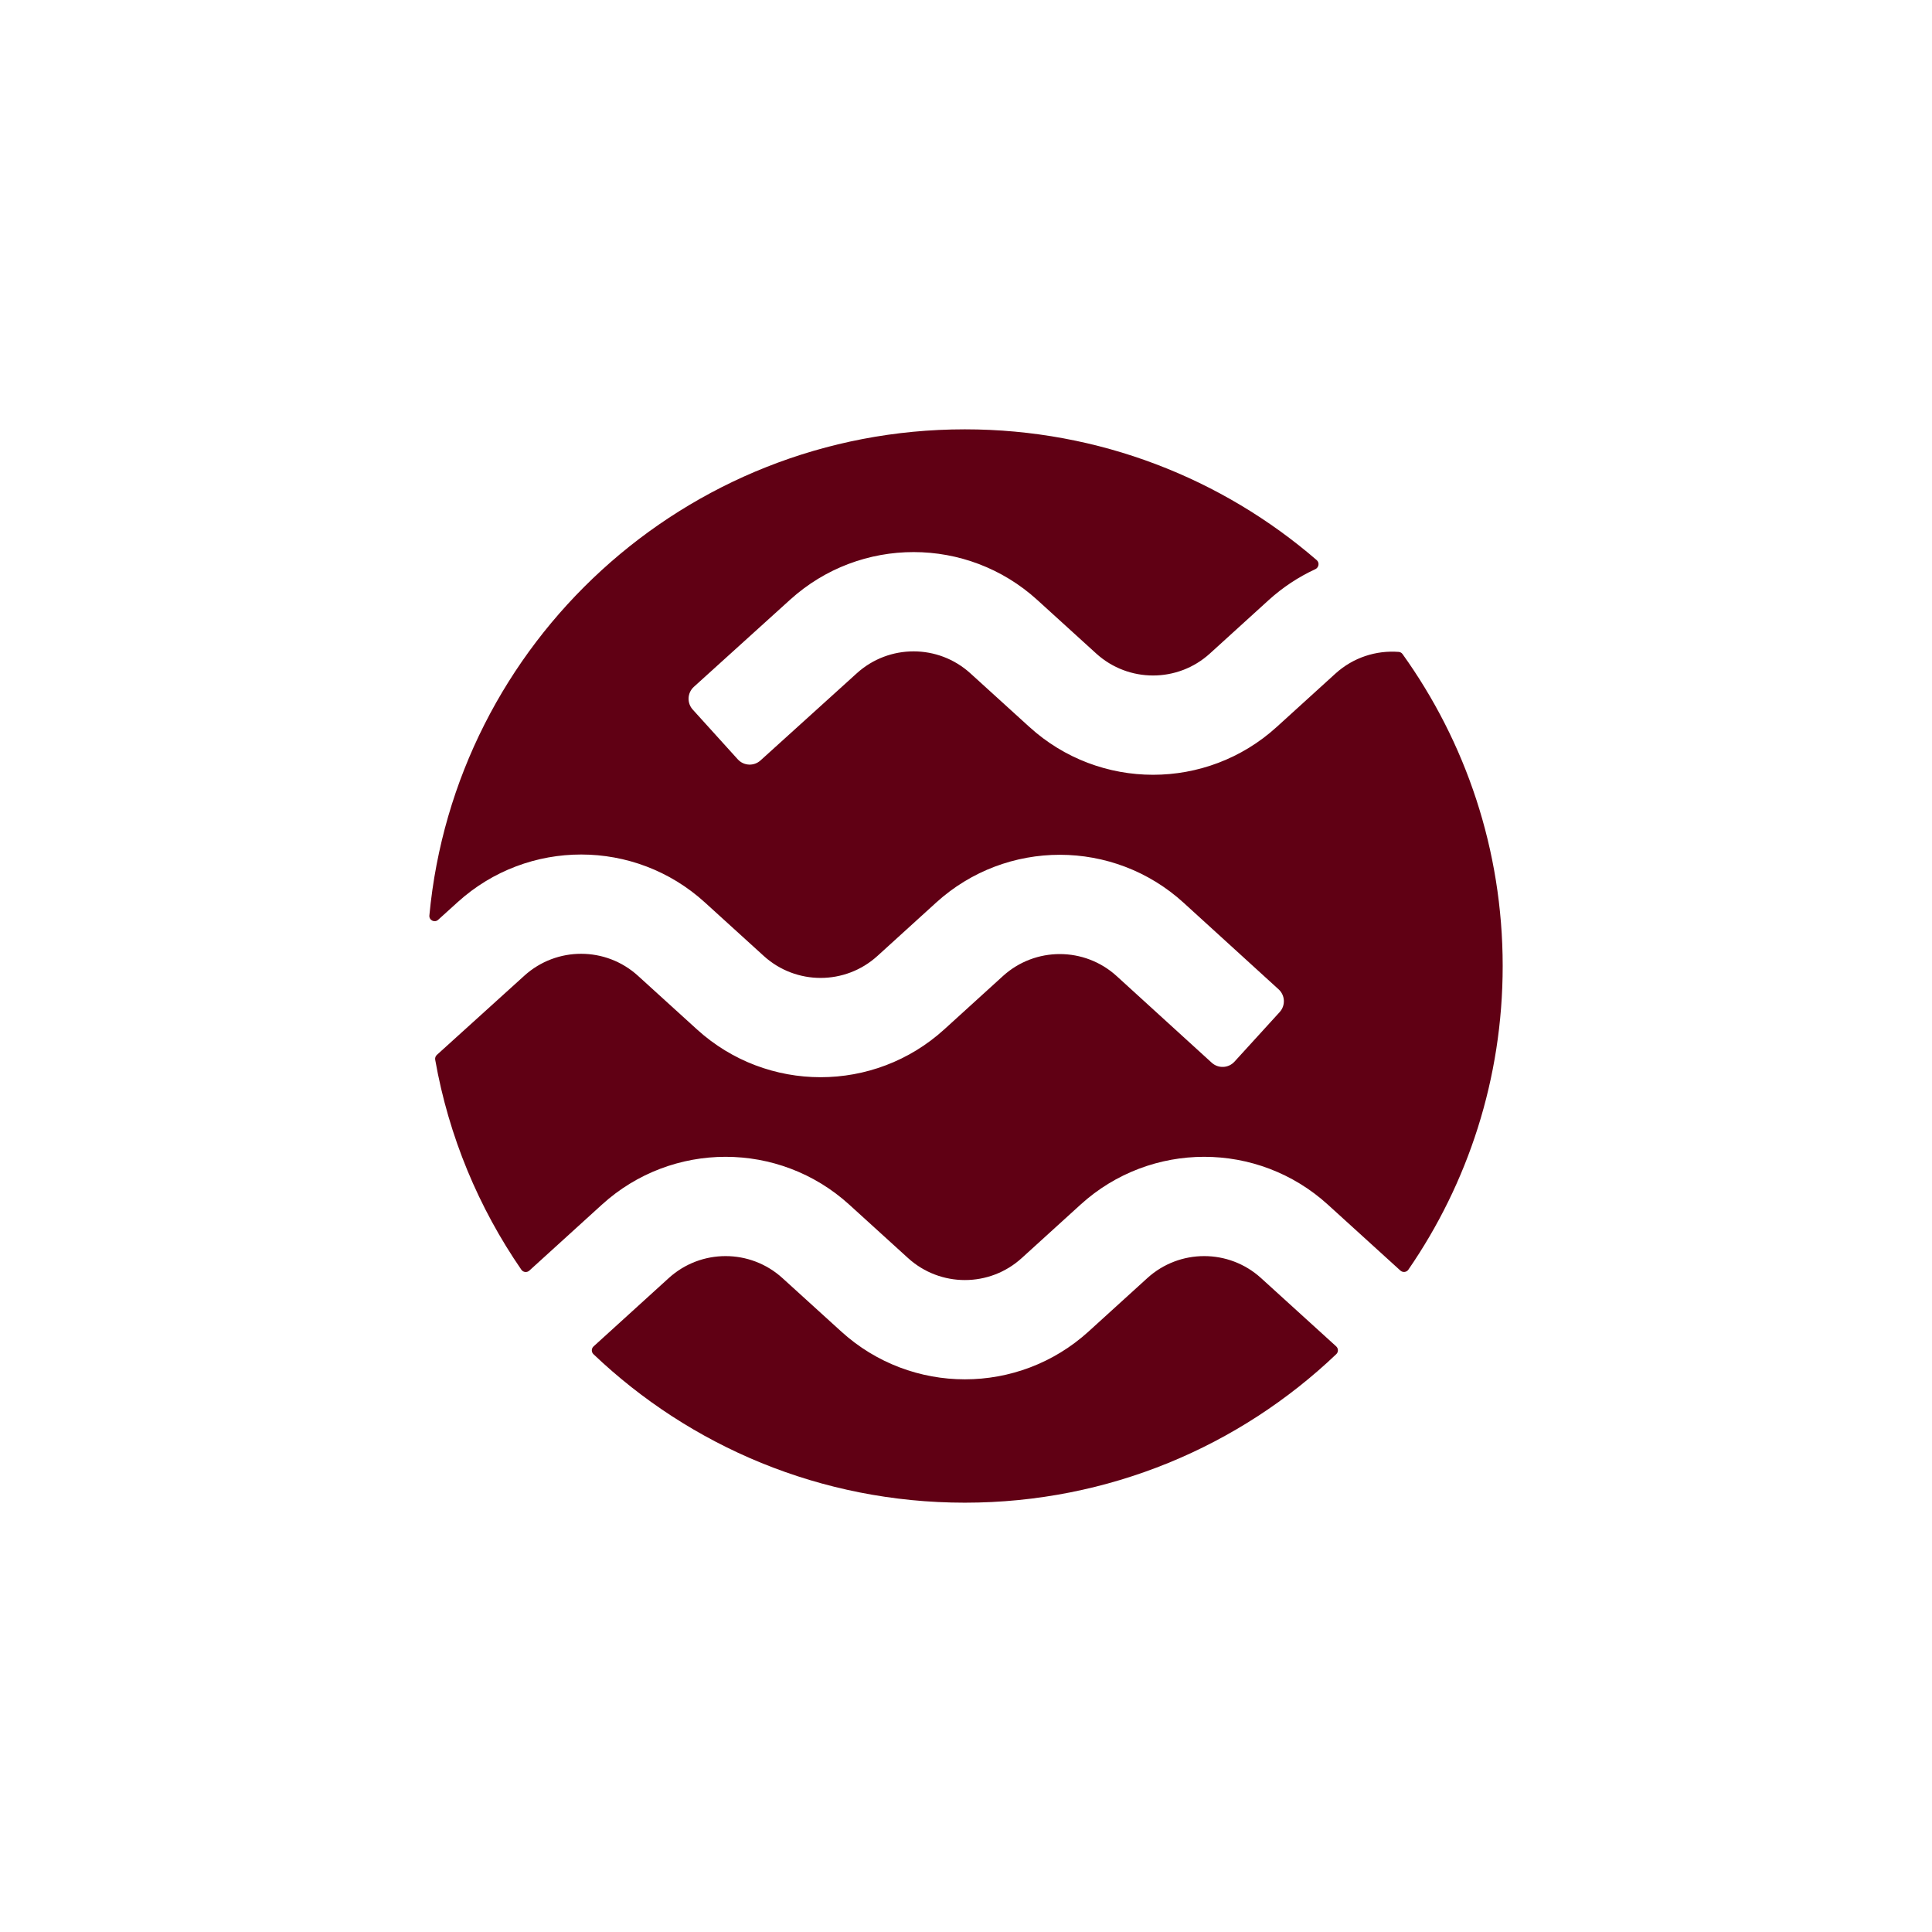
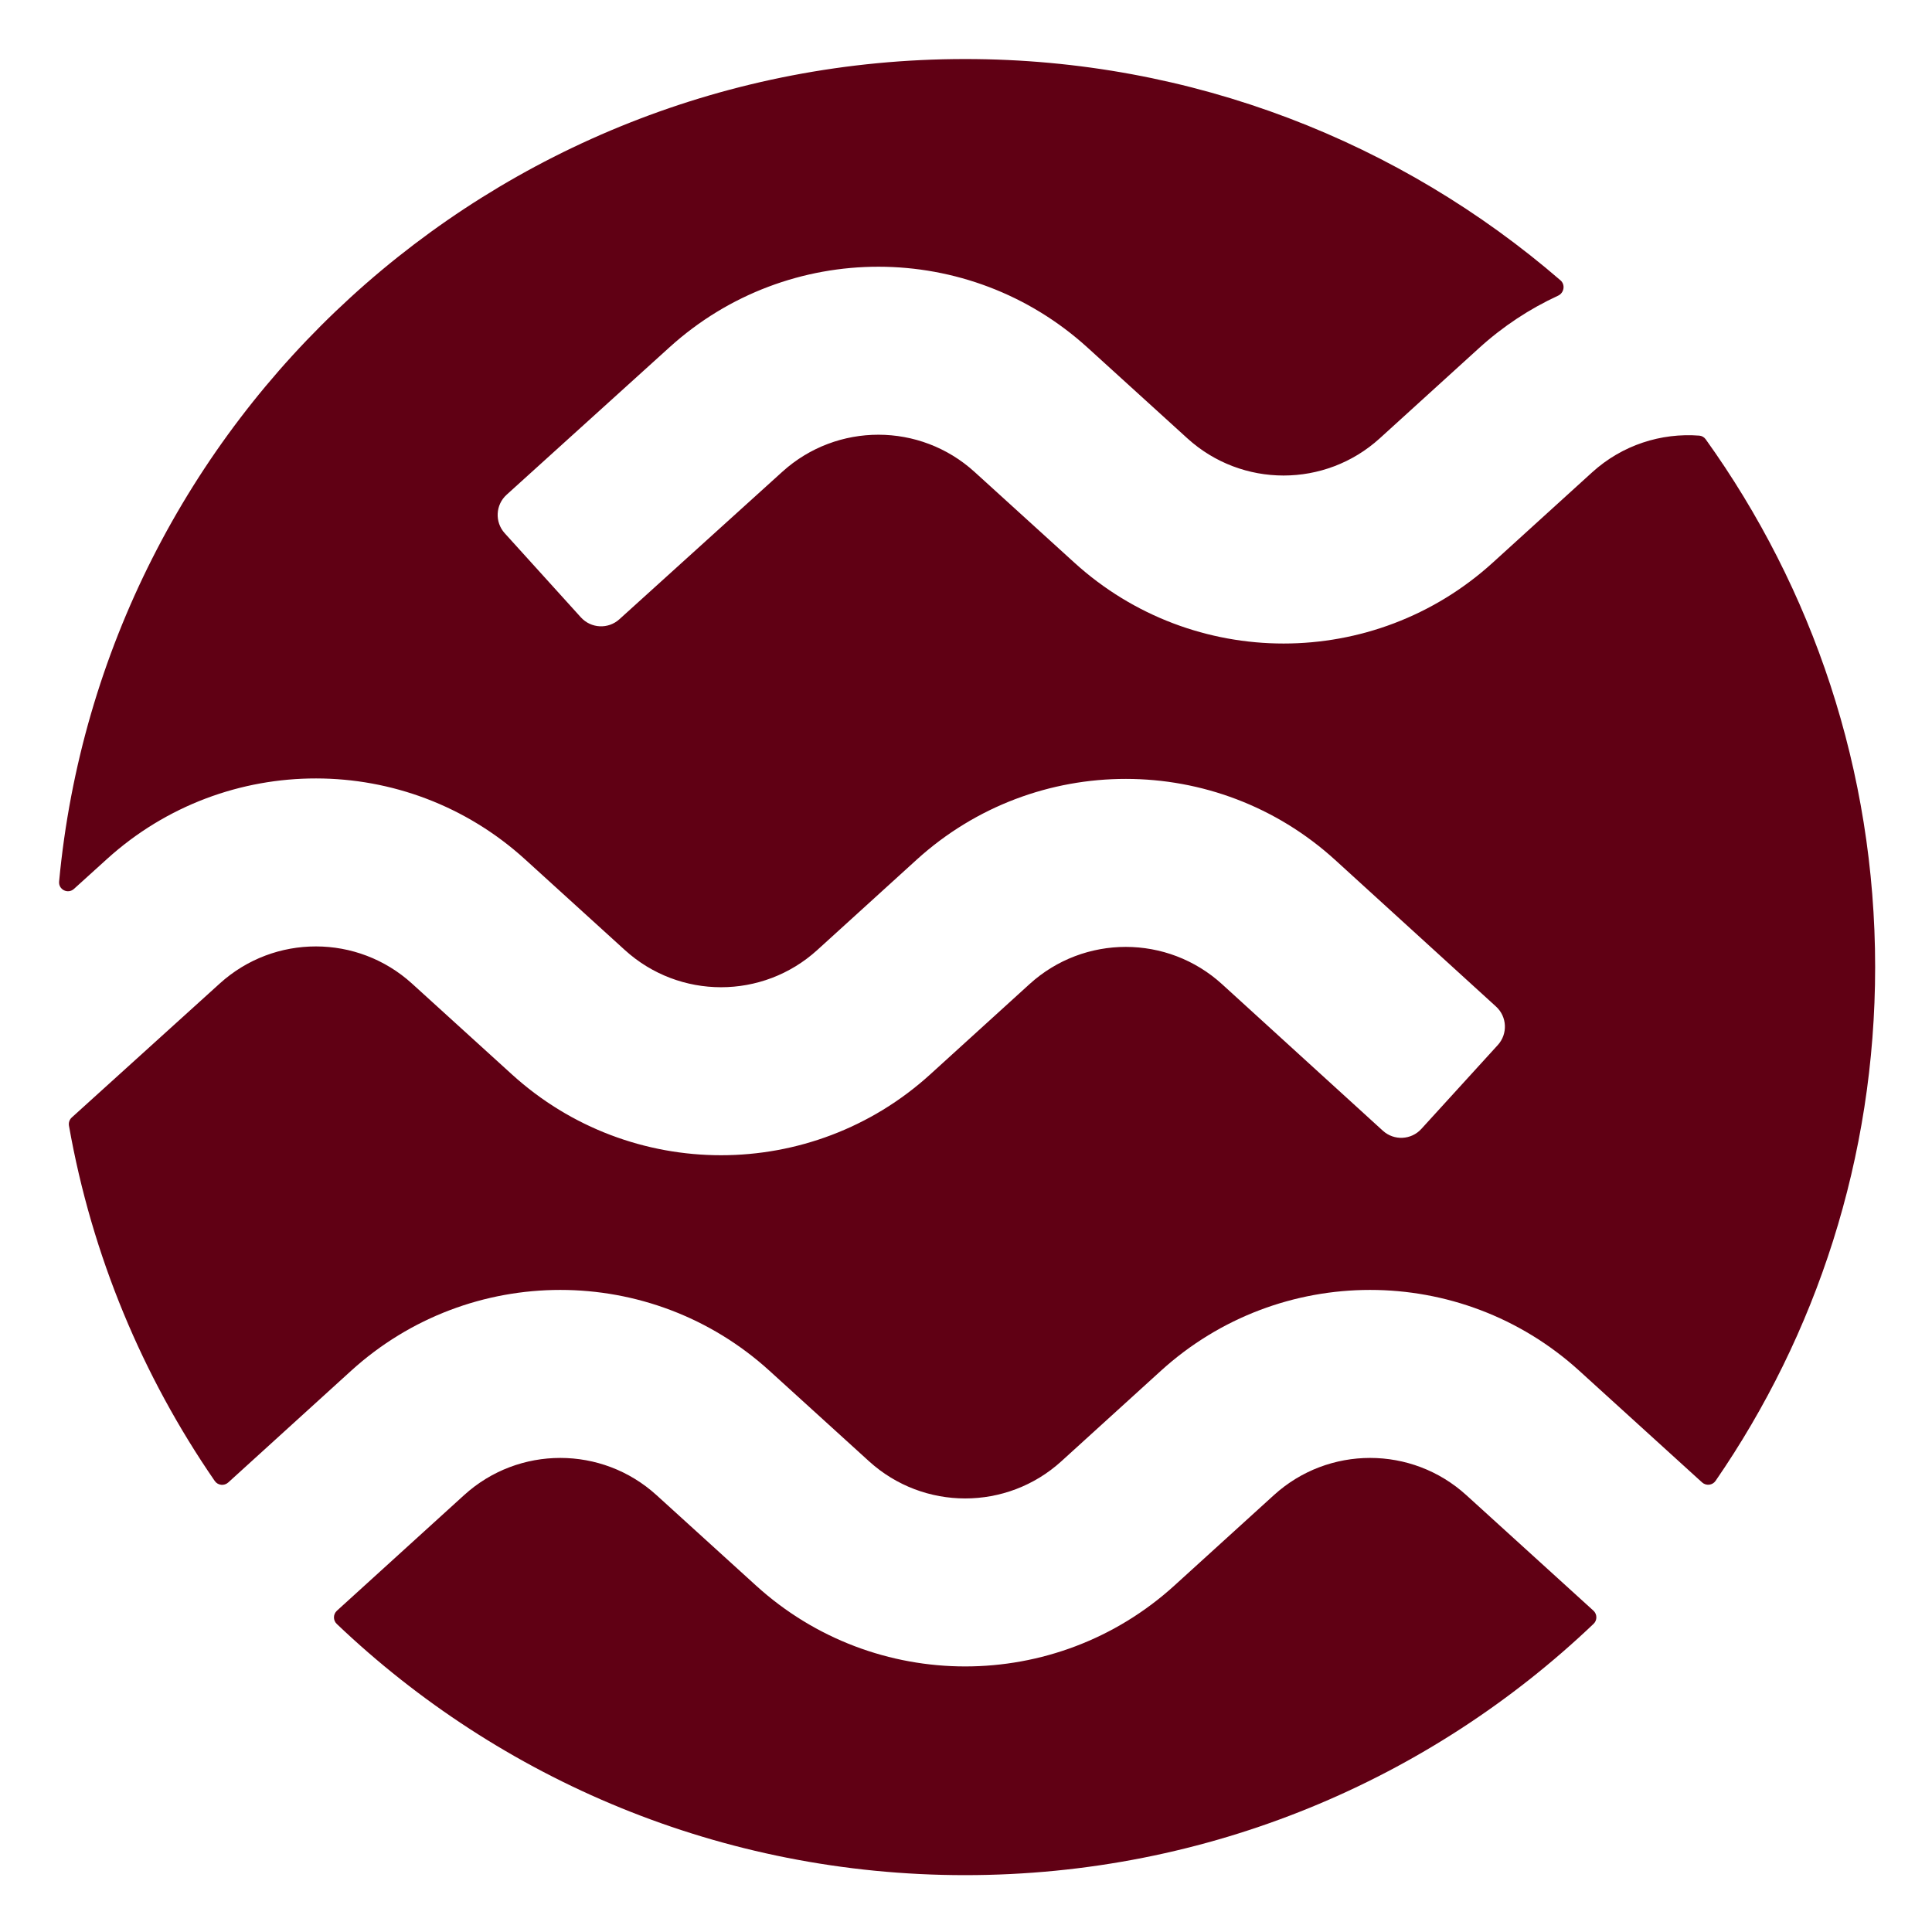
<svg xmlns="http://www.w3.org/2000/svg" width="360" height="360" viewBox="0 0 360 360" fill="none">
  <rect width="360" height="360" fill="white" />
-   <g transform="translate(80,80) scale(1.66667)">
+   <g transform="translate(11.0,11.0) scale(2.82)">
    <path d="M92.986 94.89C89.382 91.615 83.879 91.615 80.275 94.89L73.698 100.868C65.86 107.992 53.892 107.992 46.055 100.868L39.477 94.89C35.873 91.615 30.37 91.615 26.767 94.89L18.362 102.529C18.106 102.762 18.099 103.162 18.35 103.401C29.143 113.685 43.768 120.002 59.871 120.002C75.977 120.002 90.604 113.683 101.398 103.395C101.648 103.157 101.641 102.757 101.385 102.524L92.986 94.89ZM59.871 0C28.573 0 2.861 23.86 0.005 54.346C-0.046 54.883 0.587 55.196 0.987 54.834L3.179 52.85C11.019 45.753 22.965 45.766 30.79 52.878L37.389 58.876C40.993 62.151 46.496 62.151 50.099 58.876L56.664 52.909C64.509 45.779 76.491 45.786 84.327 52.927L94.951 62.609C95.686 63.278 95.738 64.417 95.069 65.151L92.543 67.923L90.016 70.695C89.347 71.43 88.209 71.483 87.474 70.814L76.85 61.132C73.247 57.848 67.737 57.845 64.13 61.123L57.566 67.09C49.728 74.214 37.76 74.214 29.923 67.09L23.324 61.092C19.726 57.822 14.233 57.816 10.628 61.079L0.843 69.937C0.691 70.074 0.62 70.281 0.656 70.483C2.173 79.077 5.523 87.04 10.289 93.956C10.494 94.253 10.913 94.299 11.18 94.056L19.3 86.675C27.138 79.552 39.106 79.552 46.943 86.675L53.521 92.654C57.125 95.93 62.628 95.93 66.231 92.654L72.809 86.675C80.646 79.552 92.615 79.552 100.452 86.675L108.566 94.051C108.833 94.293 109.252 94.247 109.457 93.951C116.108 84.296 120.002 72.602 120.002 60.001C120.002 46.994 115.853 34.954 108.805 25.125C108.706 24.987 108.552 24.897 108.383 24.884C105.869 24.69 103.293 25.499 101.299 27.312L94.734 33.278C86.897 40.402 74.929 40.402 67.091 33.278L60.493 27.281C56.895 24.01 51.401 24.005 47.797 27.268L37.024 37.019C36.287 37.686 35.149 37.629 34.482 36.892L29.448 31.331C28.781 30.594 28.838 29.456 29.575 28.789L40.347 19.038C48.187 11.941 60.133 11.954 67.959 19.066L74.557 25.064C78.161 28.339 83.664 28.339 87.268 25.064L93.832 19.097C95.424 17.651 97.185 16.498 99.048 15.639C99.452 15.453 99.545 14.911 99.208 14.62C88.664 5.511 74.913 3.76847e-06 59.871 0Z" fill="#600014" />
  </g>
</svg>
